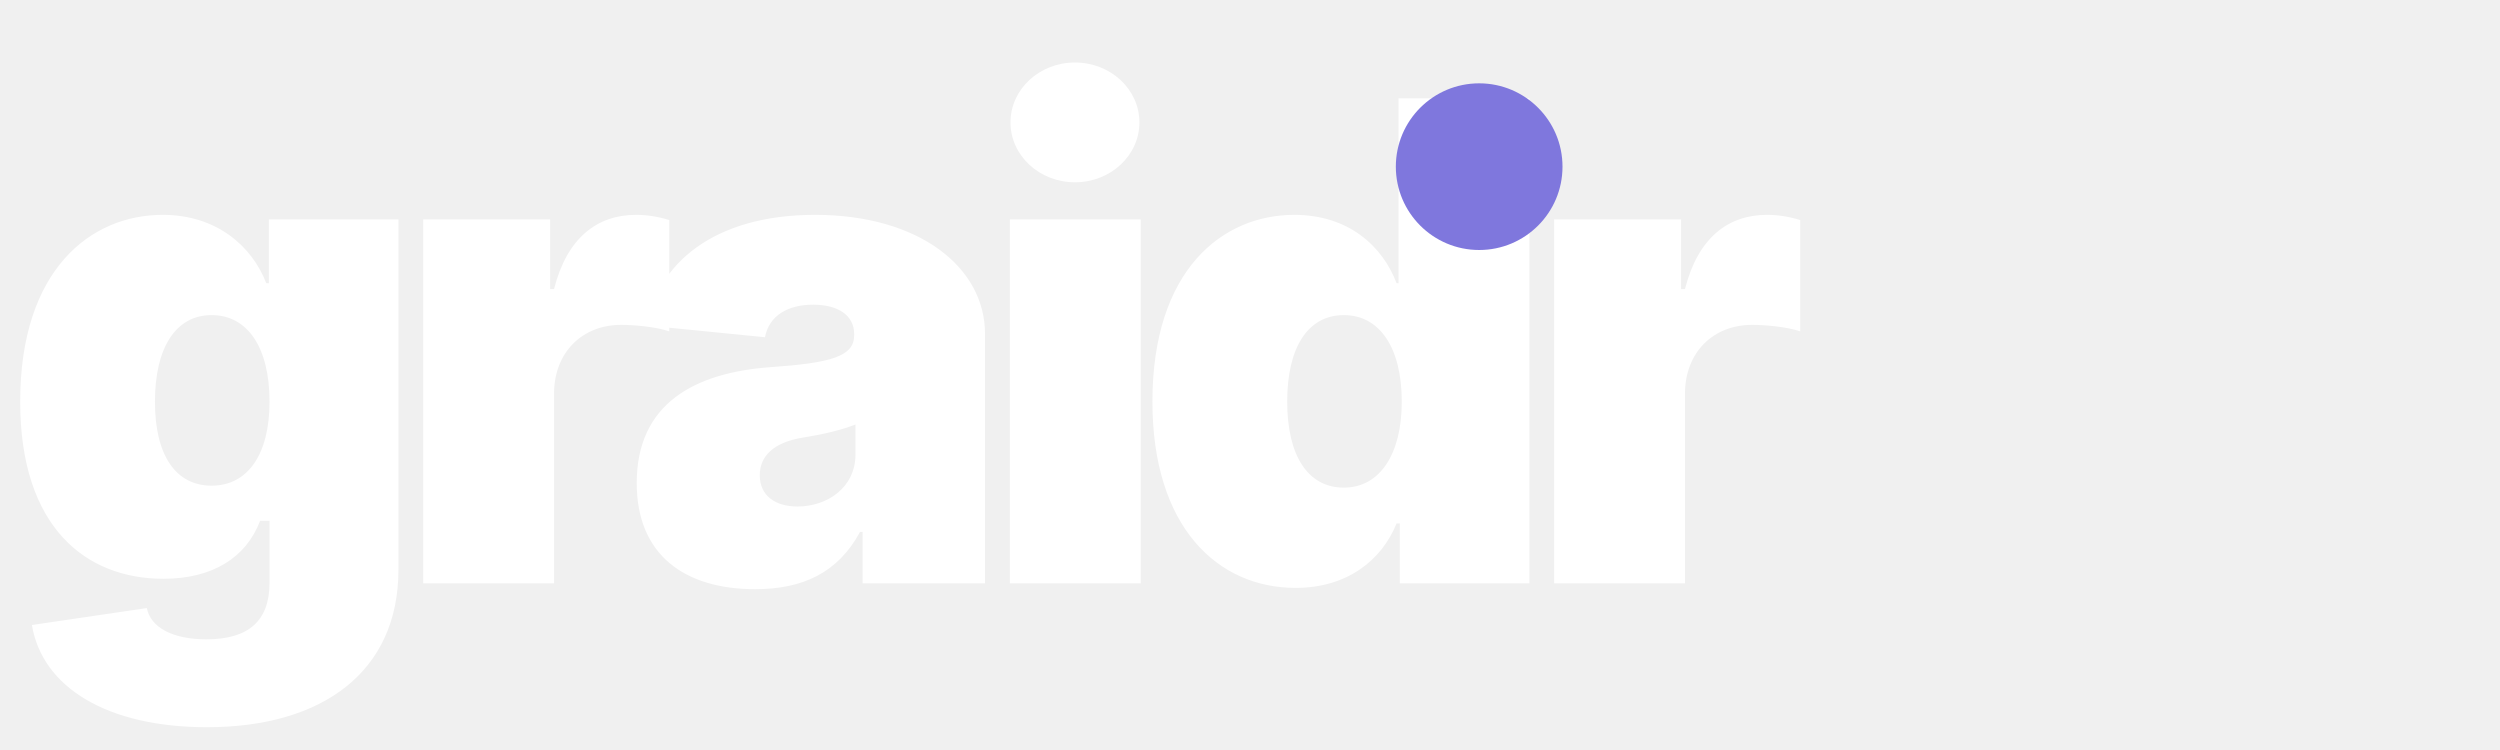
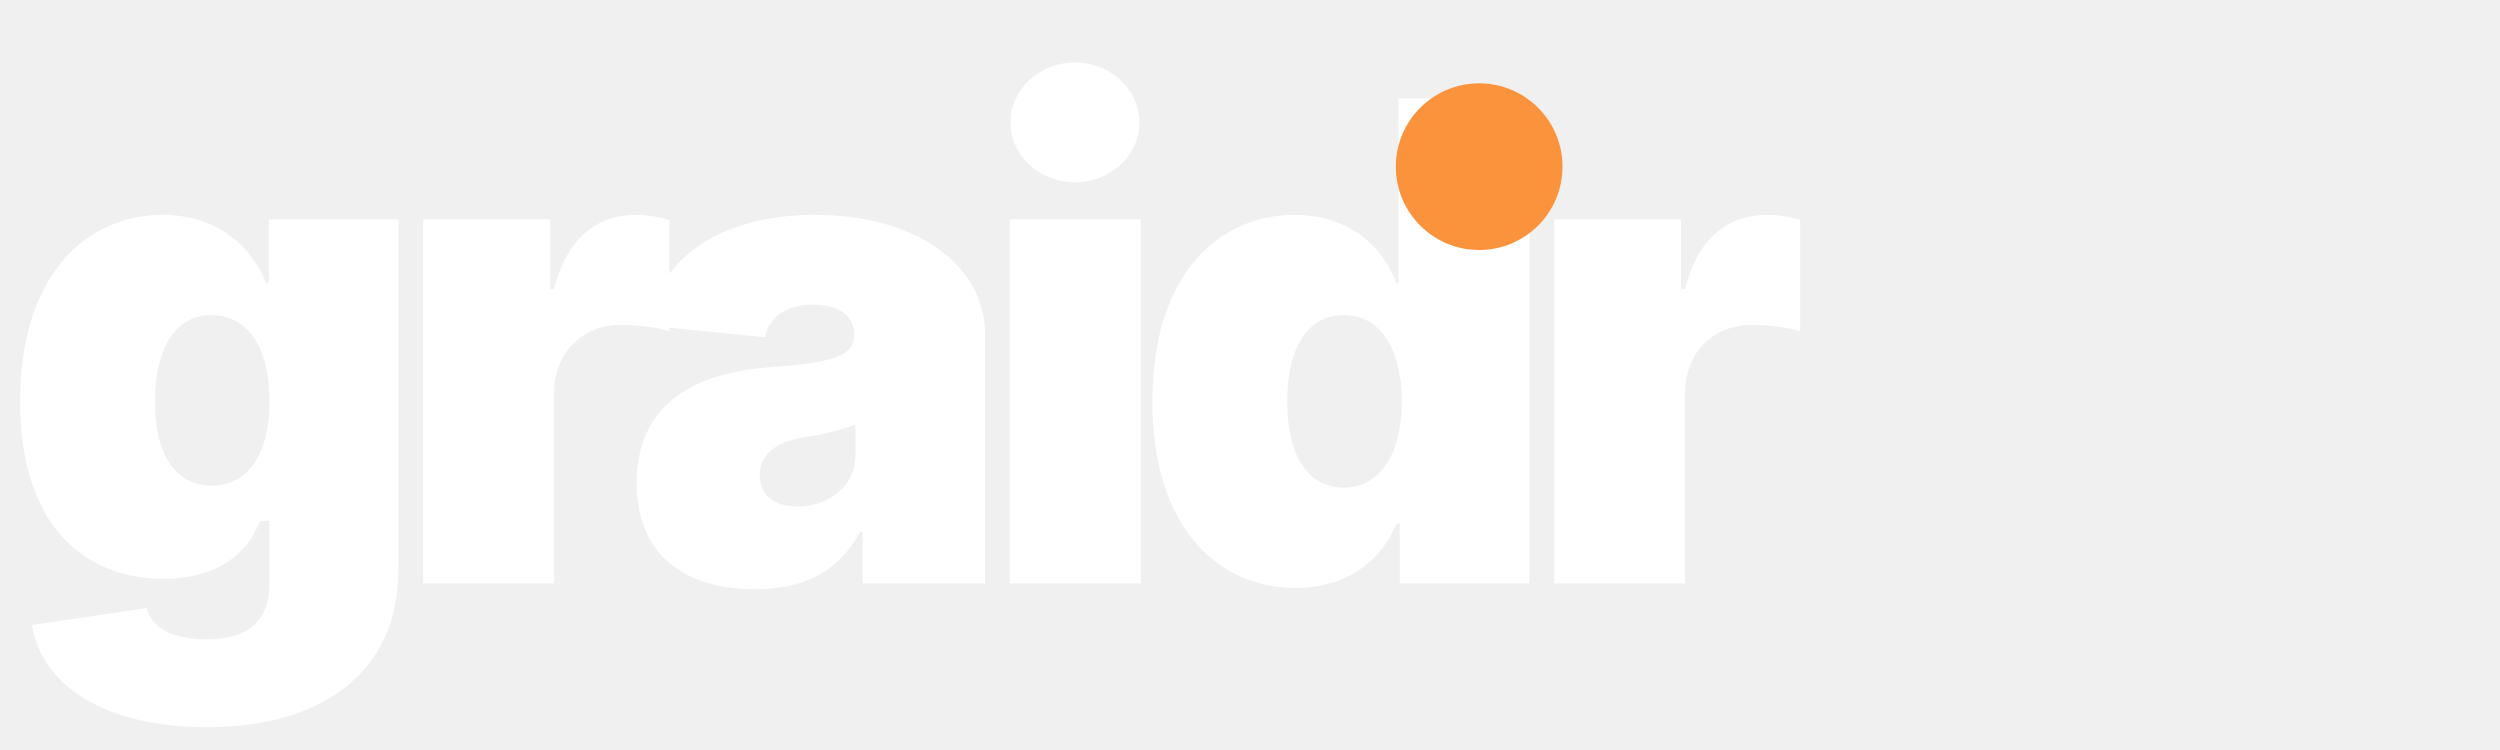
<svg xmlns="http://www.w3.org/2000/svg" width="120" height="36" viewBox="0 0 120 36">
  <text x="0" y="28" font-family="Inter, sans-serif" font-size="32" font-weight="900" fill="#ffffff" letter-spacing="-2">graidr</text>
-   <circle cx="71" cy="8" r="4" fill="#7F77DD" />
+   <circle cx="71" cy="8" r="4" fill="#fb923c" />
</svg>
